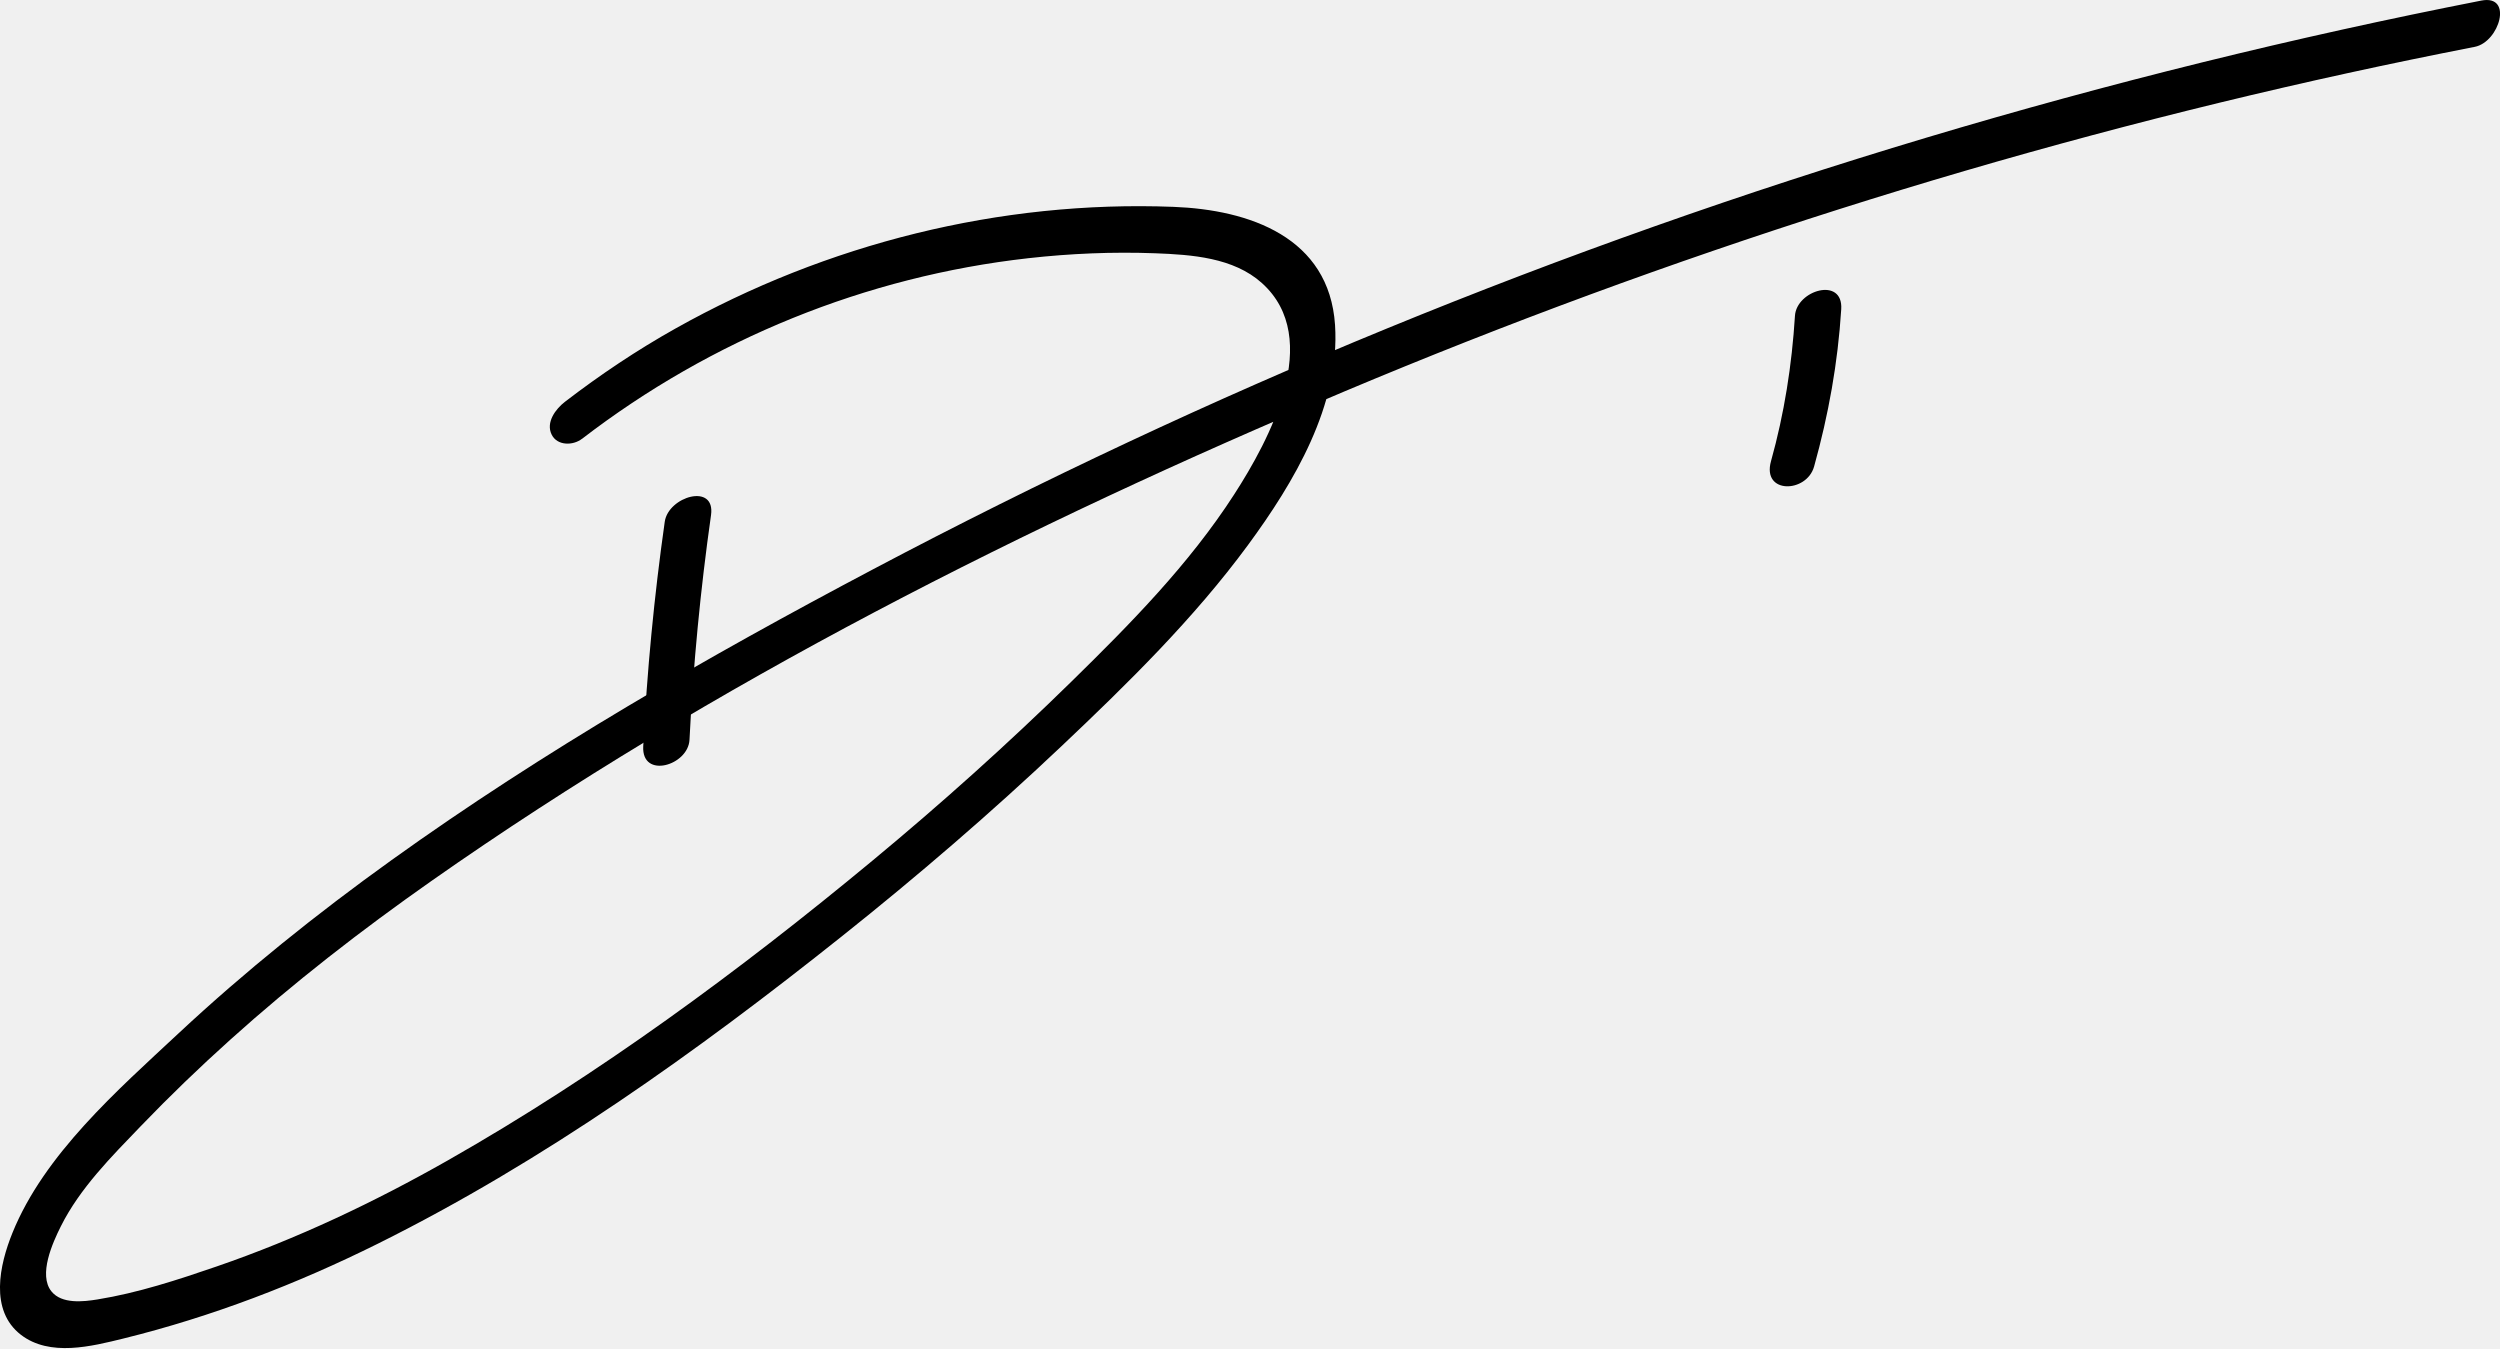
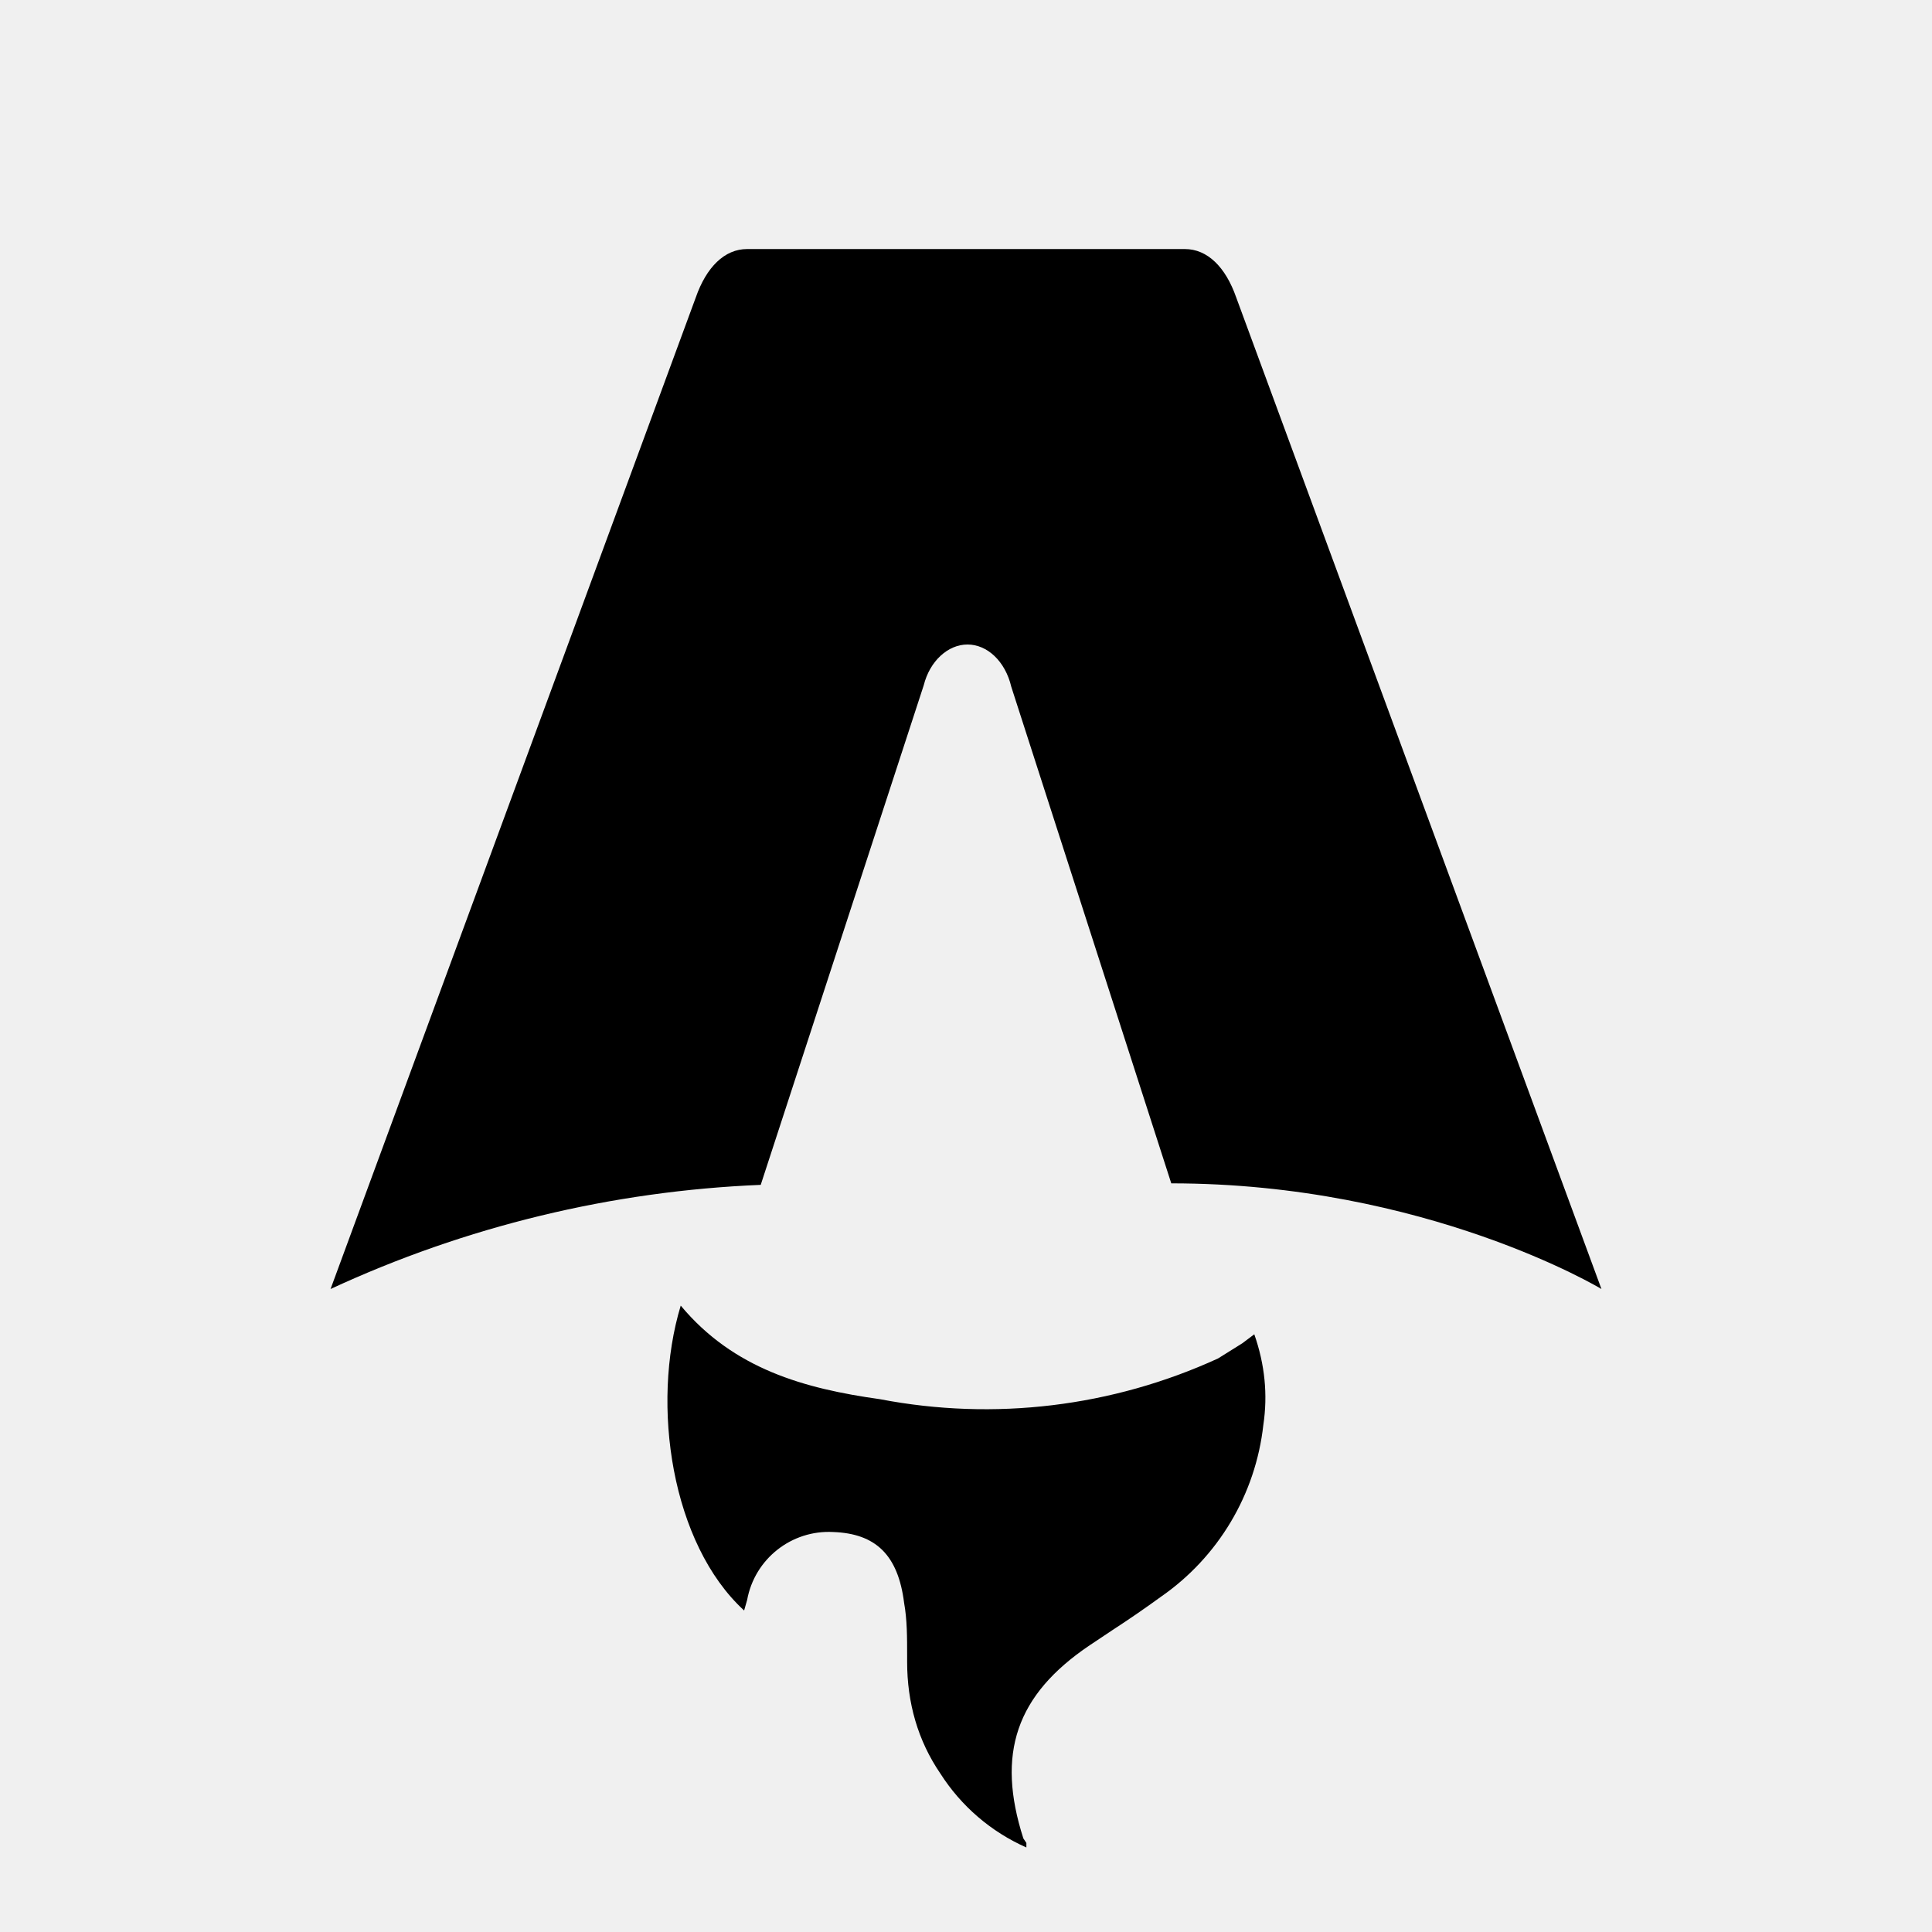
- <svg xmlns="http://www.w3.org/2000/svg" id="Livello_2" data-name="Livello 2" viewBox="0 0 472.7 254.9">
-   <g id="Layer_1" data-name="Layer 1">
-     <path d="m125.69,98.65c-2,14.1-3.36,28.26-4.07,42.48-.31,6.23,8.51,3.61,8.75-1.25.71-14.22,2.07-28.39,4.07-42.48.87-6.16-8.07-3.53-8.75,1.25h0Z" />
-     <path d="m110.04,82.98c24.48-18.83,53.7-30.71,84.41-34.16,7.96-.89,15.98-1.23,23.99-.93,6.86.26,14.79.8,20.15,5.62,11.73,10.54,1.41,29.7-5.24,39.99-8.5,13.17-19.59,24.43-30.74,35.35-12.07,11.83-24.66,23.12-37.67,33.9-25.13,20.83-51.81,40.48-80.22,56.63-13.97,7.94-28.57,14.86-43.78,20.09-7.3,2.51-14.88,5-22.52,6.23-2.66.43-6.74.9-8.69-1.52-2.53-3.13.23-9.22,1.77-12.3,3.6-7.21,9.57-13.18,15.1-18.93s11.1-11.11,16.94-16.36c12.01-10.81,24.79-20.72,38.01-30,53.32-37.42,112.68-67.33,172.61-92.56,61.25-25.78,124.85-46.01,189.77-60.21,7.98-1.75,15.98-3.39,23.99-4.96,4.68-.92,7.33-9.94,1.25-8.75-70.74,13.87-140.11,34.59-206.81,61.95-33.13,13.59-65.58,28.82-97.24,45.56-31.34,16.56-62.28,34.33-91.1,55.02-14.07,10.1-27.63,20.96-40.3,32.78-11.48,10.71-25.35,22.83-31.37,37.7-2.44,6.03-4.37,14.65,1.6,19.26,5.46,4.21,13.37,2.19,19.42.7,16.68-4.12,32.73-10.29,48.11-17.94,31.41-15.62,60.33-36.29,87.71-58.11,14.29-11.38,28.15-23.3,41.42-35.85,12.58-11.9,25.12-24.19,35.4-38.18,8.62-11.73,17.41-26.43,16.42-41.55-1.1-16.6-16.18-21.79-30.56-22.34-32.79-1.26-65.57,6.96-94.14,23-7.31,4.1-14.27,8.76-20.92,13.87-1.75,1.35-3.65,3.88-2.5,6.2,1.05,2.12,4.02,2.11,5.73.79h0Z" />
-     <path d="m339.39,59.72c-.58,9.3-2.02,18.5-4.53,27.48-1.75,6.27,6.74,6.05,8.15,1.01,2.72-9.76,4.5-19.63,5.13-29.74.39-6.22-8.45-3.61-8.75,1.25h0Z" />
-   </g>
+ <svg xmlns="http://www.w3.org/2000/svg" fill="none" viewBox="0 0 128 128">
+   <path d="M50.4 78.5a75.1 75.1 0 0 0-28.5 6.9l24.2-65.7c.7-2 1.9-3.2 3.4-3.2h29c1.5 0 2.7 1.2 3.4 3.2l24.2 65.7s-11.6-7-28.5-7L67 45.5c-.4-1.7-1.6-2.8-2.9-2.8-1.3 0-2.5 1.1-2.9 2.7L50.4 78.5Zm-1.1 28.2Zm-4.2-20.2c-2 6.6-.6 15.8 4.2 20.2a17.5 17.5 0 0 1 .2-.7 5.5 5.5 0 0 1 5.7-4.5c2.8.1 4.3 1.5 4.7 4.7.2 1.1.2 2.3.2 3.5v.4c0 2.7.7 5.2 2.2 7.4a13 13 0 0 0 5.7 4.9v-.3l-.2-.3c-1.8-5.6-.5-9.5 4.4-12.8l1.5-1a73 73 0 0 0 3.2-2.2 16 16 0 0 0 6.8-11.4c.3-2 .1-4-.6-6l-.8.6-1.6 1a37 37 0 0 1-22.4 2.7c-5-.7-9.7-2-13.2-6.2Z" />
+   <style>
+         path { fill: #000; }
+         @media (prefers-color-scheme: dark) {
+             path { fill: #FFF; }
+         }
+     </style>
</svg>
